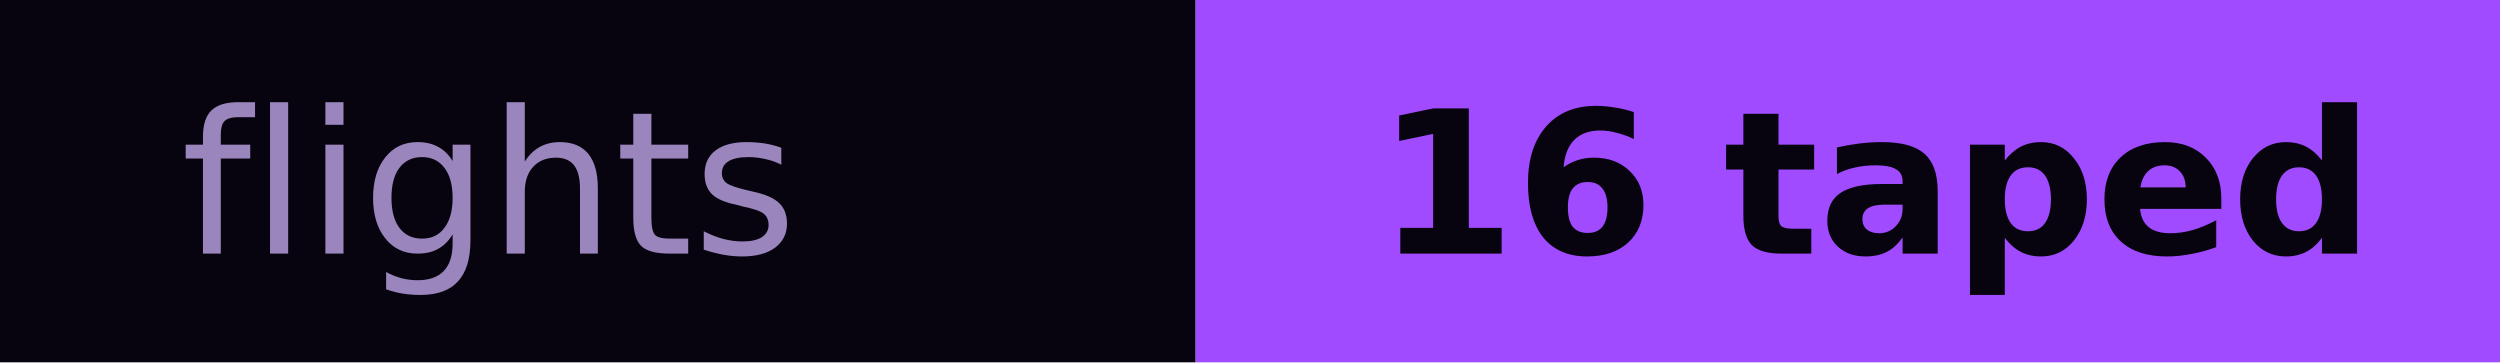
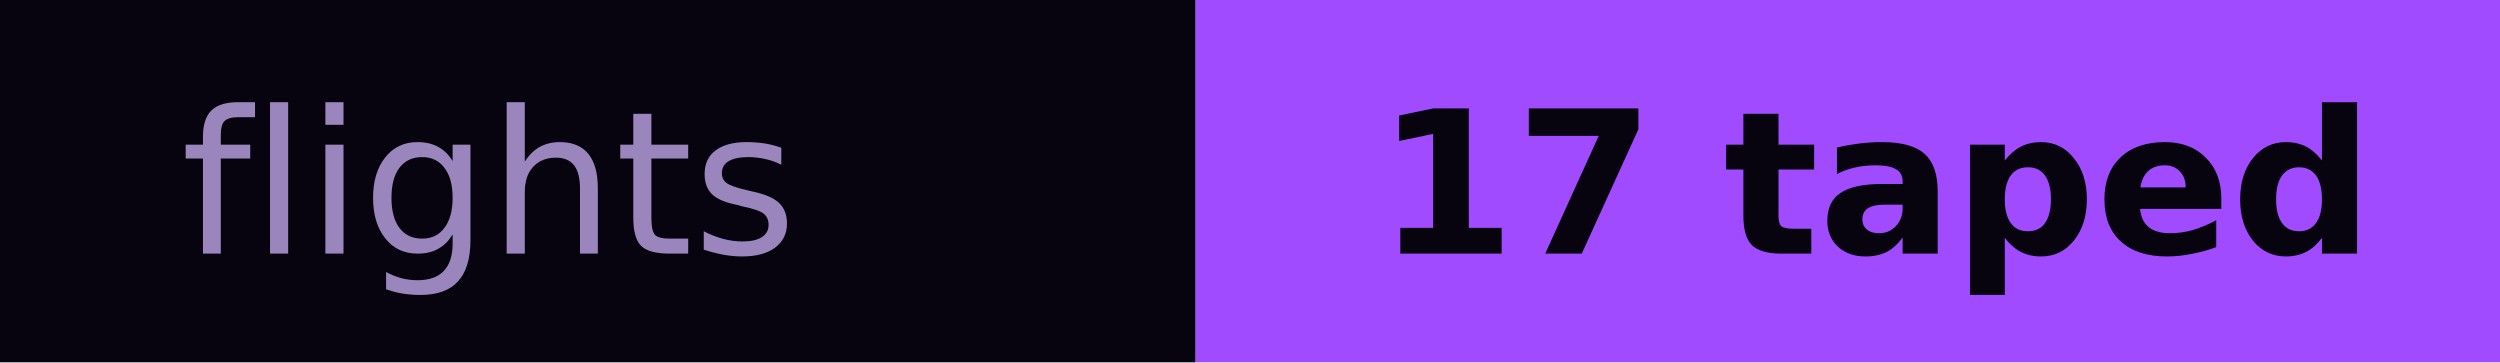
- <svg xmlns="http://www.w3.org/2000/svg" width="138" height="20" role="img" aria-label="flights: 16 taped">
+ <svg xmlns="http://www.w3.org/2000/svg" width="138" height="20" role="img" aria-label="flights: 17 taped">
  <rect width="66" height="20" fill="#07030f" />
  <rect x="66" width="72" height="20" fill="#a04bff" />
  <g font-family="Verdana,DejaVu Sans,sans-serif" font-size="11">
    <text x="10" y="14" fill="#9a86bd" textLength="46">flights</text>
-     <text x="76" y="14" fill="#07030f" font-weight="bold" textLength="52">16 taped</text>
+     <text x="76" y="14" fill="#07030f" font-weight="bold" textLength="52">17 taped</text>
  </g>
</svg>
